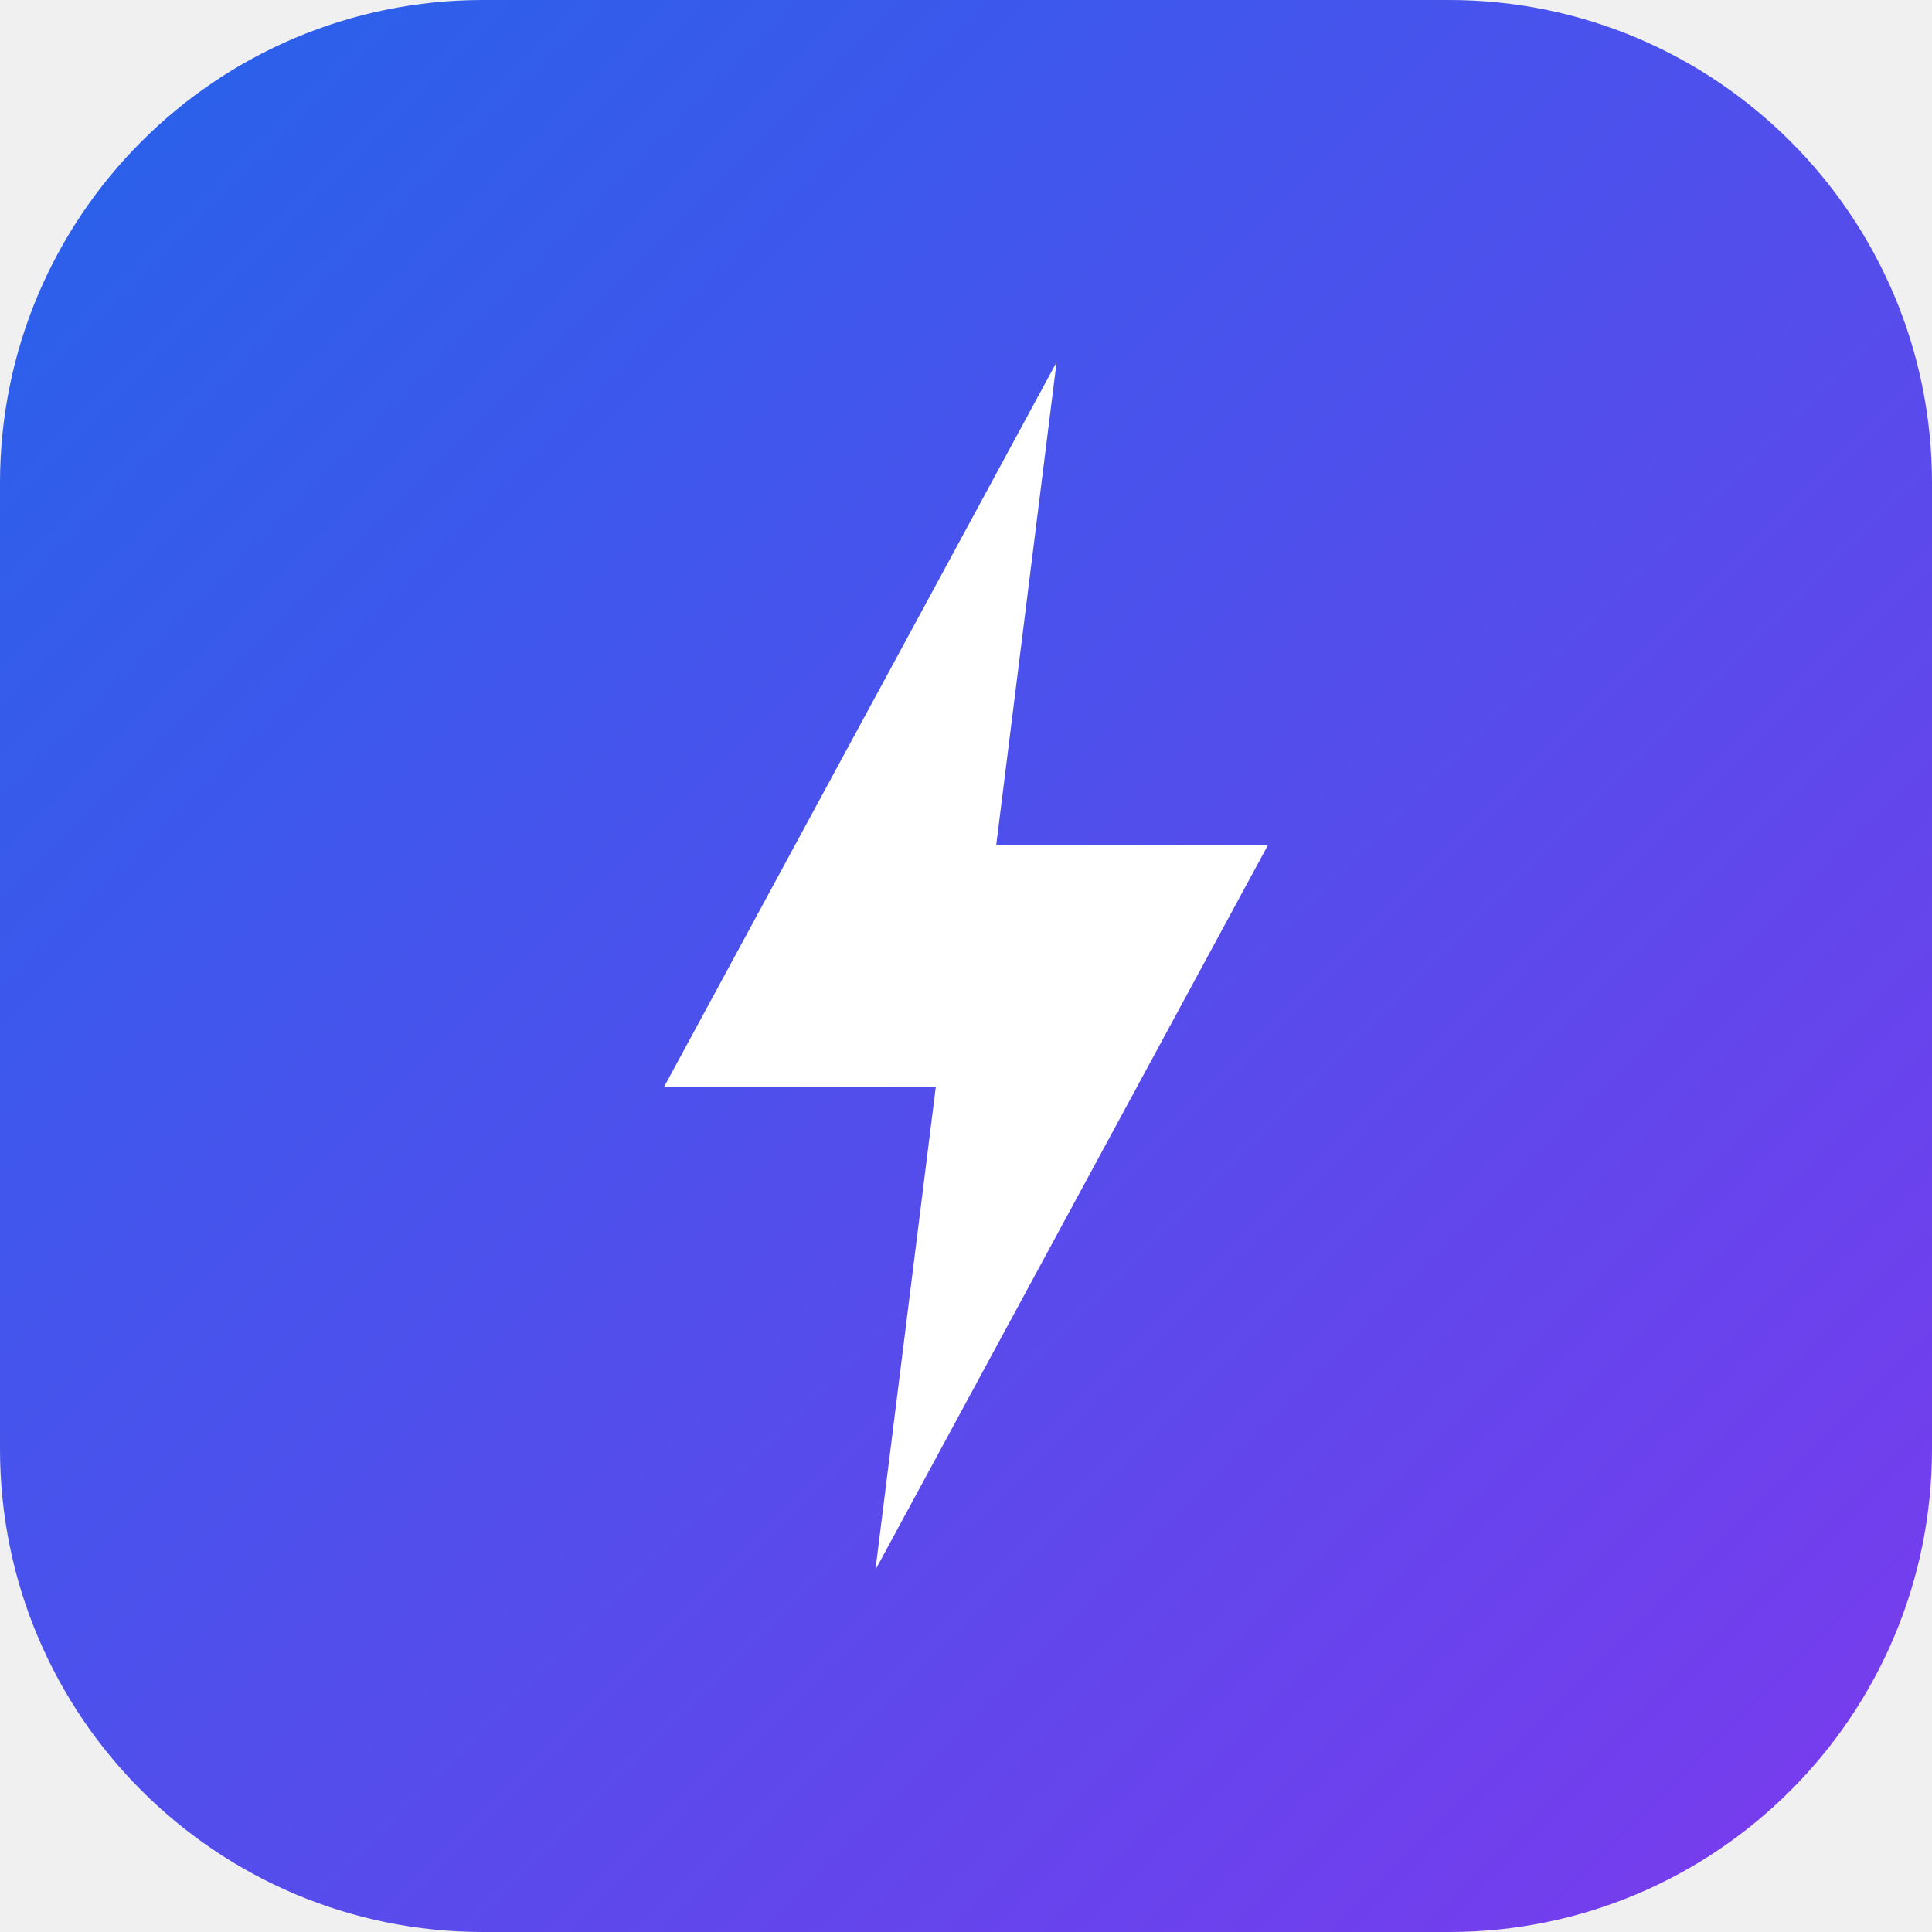
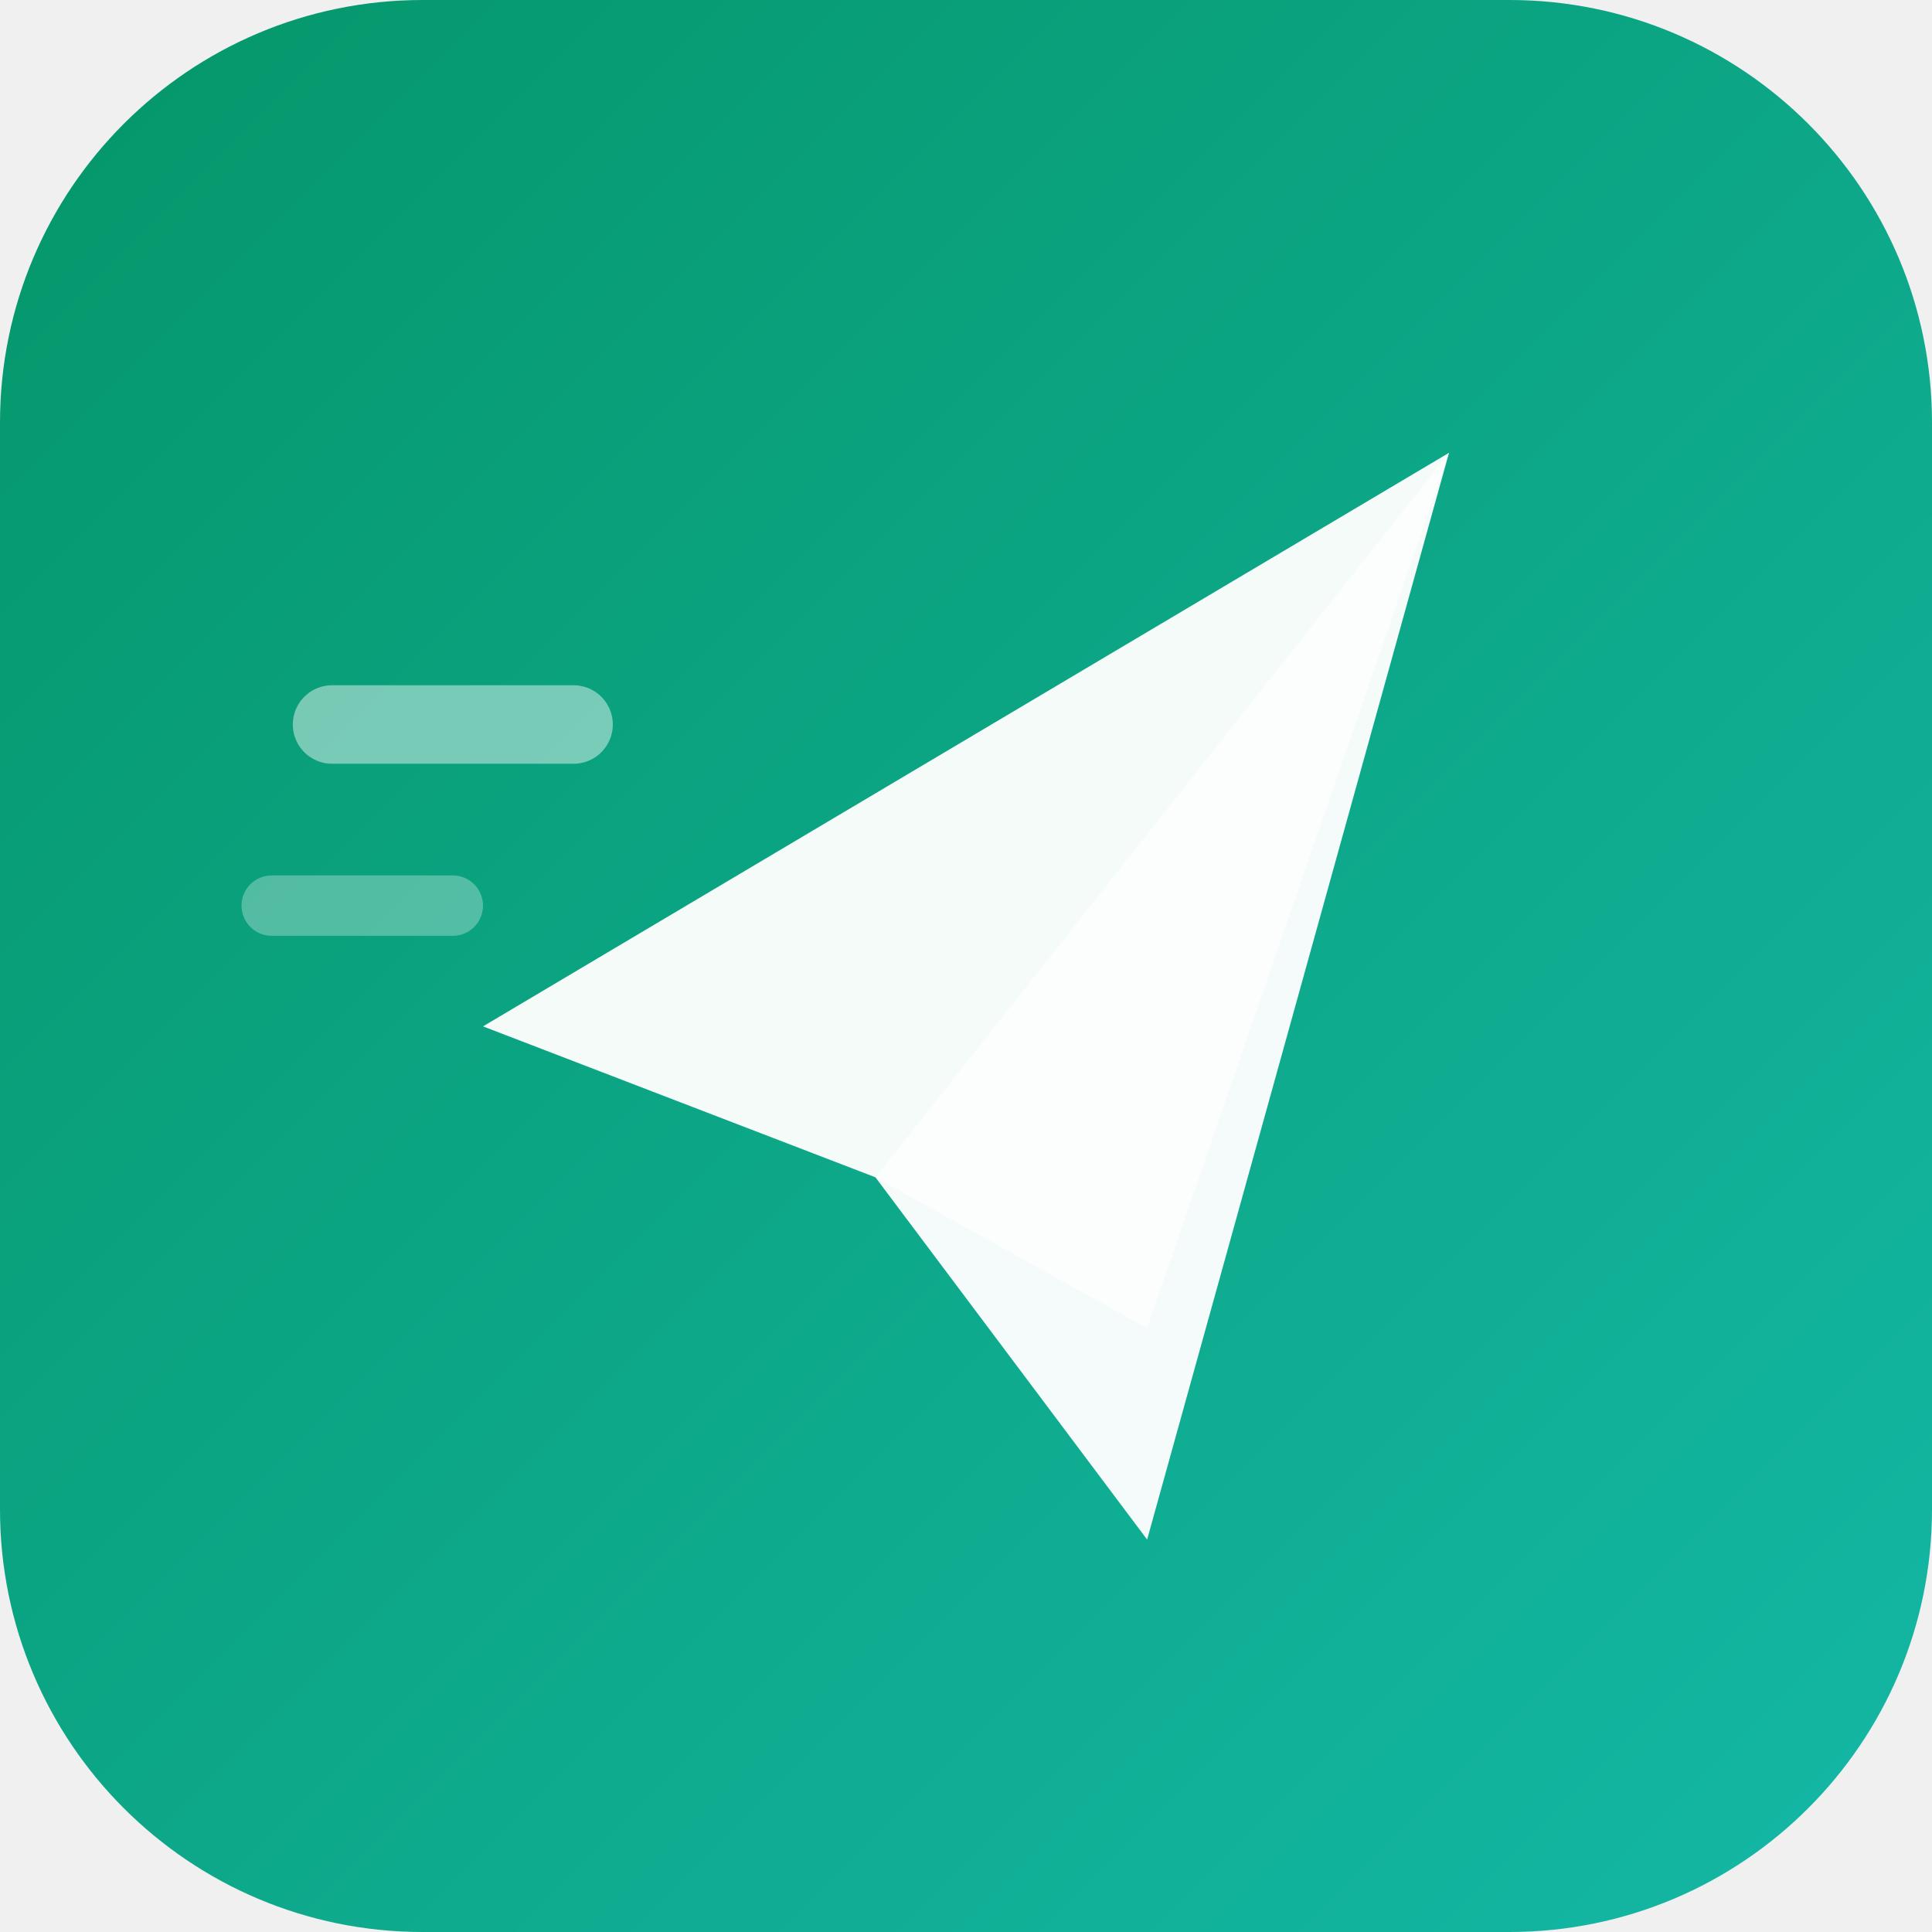
<svg xmlns="http://www.w3.org/2000/svg" viewBox="0 0 32 32">
  <defs>
-     <linearGradient id="g" x1="0%" y1="0%" x2="100%" y2="100%">
-       <stop offset="0%" stop-color="#2563eb" />
-       <stop offset="100%" stop-color="#7c3aed" />
+     <linearGradient id="bg" x1="0%" y1="0%" x2="100%" y2="100%">
+       <stop offset="0%" stop-color="#059669" />
+       <stop offset="100%" stop-color="#14b8a6" />
    </linearGradient>
  </defs>
-   <rect width="32" height="32" rx="8" fill="url(#g)" />
-   <path d="M17.5 6L11 18h4.5L14.5 26 21 14h-4.5L17.5 6z" fill="white" />
+   <rect width="32" height="32" rx="7" fill="url(#bg)" />
+   <path d="M8 17l16-9.5-5 18-4.5-6L8 17z" fill="white" fill-opacity="0.95" />
+   <path d="M14.5 19.5L19 22l5-14.5-9.5 12z" fill="white" fill-opacity="0.7" />
+   <line x1="5.5" y1="12" x2="9.5" y2="12" stroke="white" stroke-width="1.3" stroke-linecap="round" opacity="0.45" />
+   <line x1="4.5" y1="15" x2="7.5" y2="15" stroke="white" stroke-width="1" stroke-linecap="round" opacity="0.3" />
</svg>
